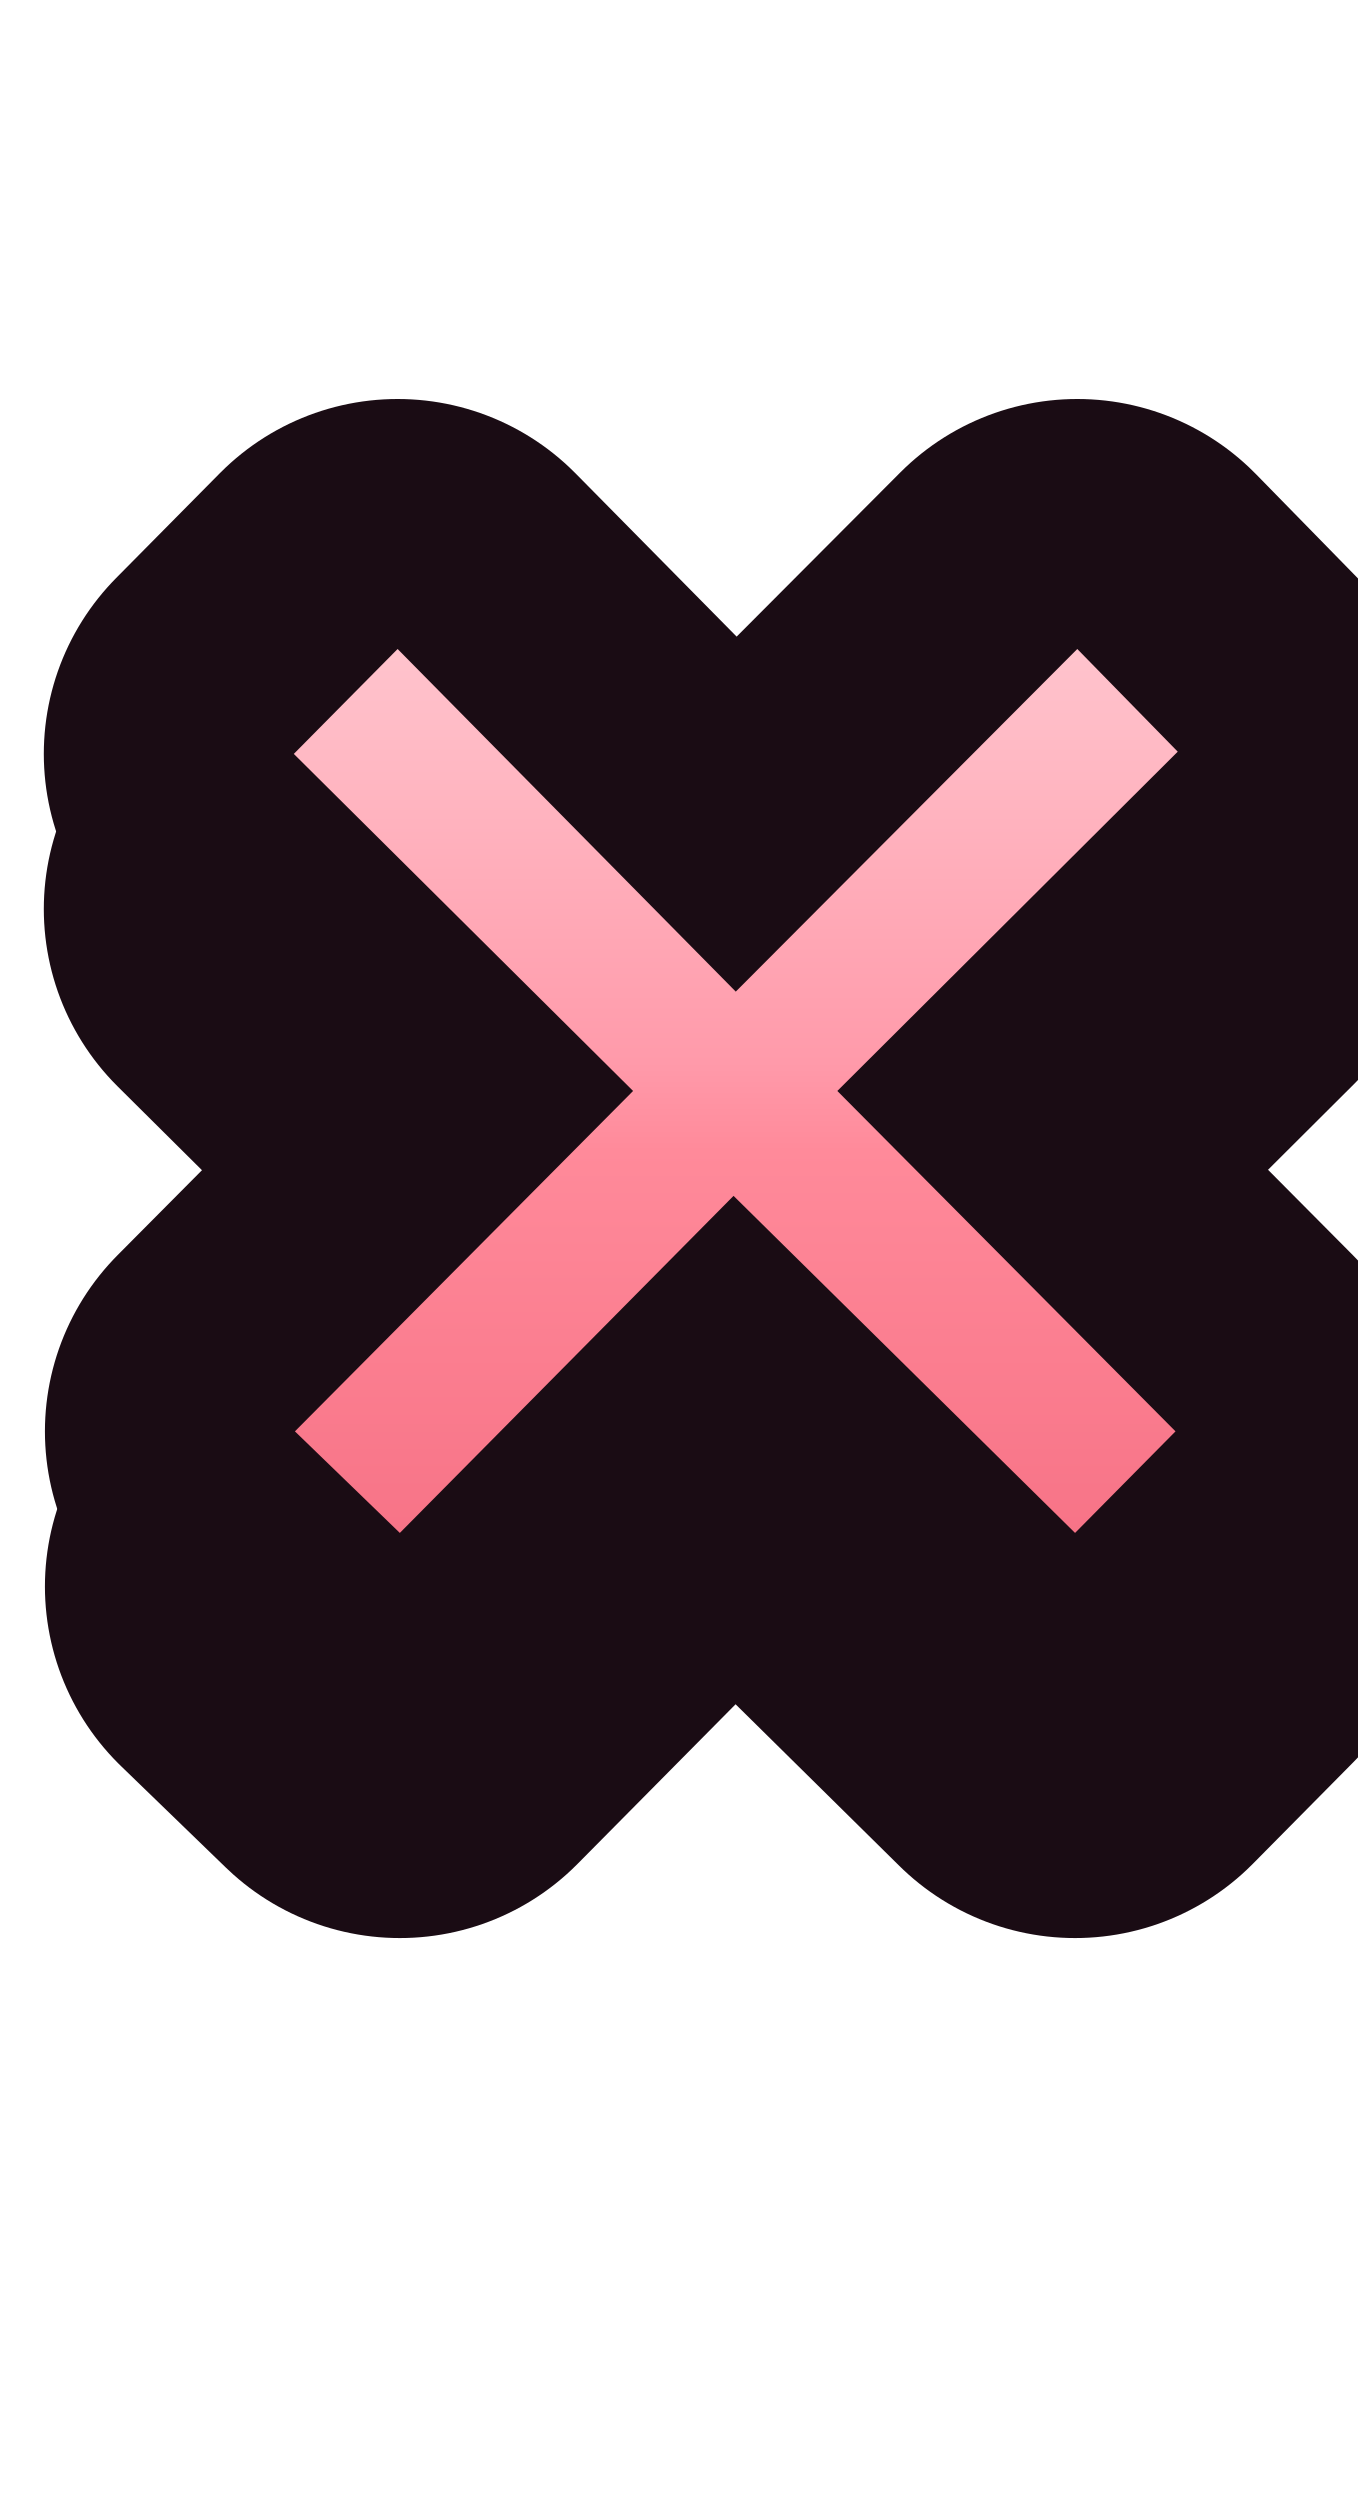
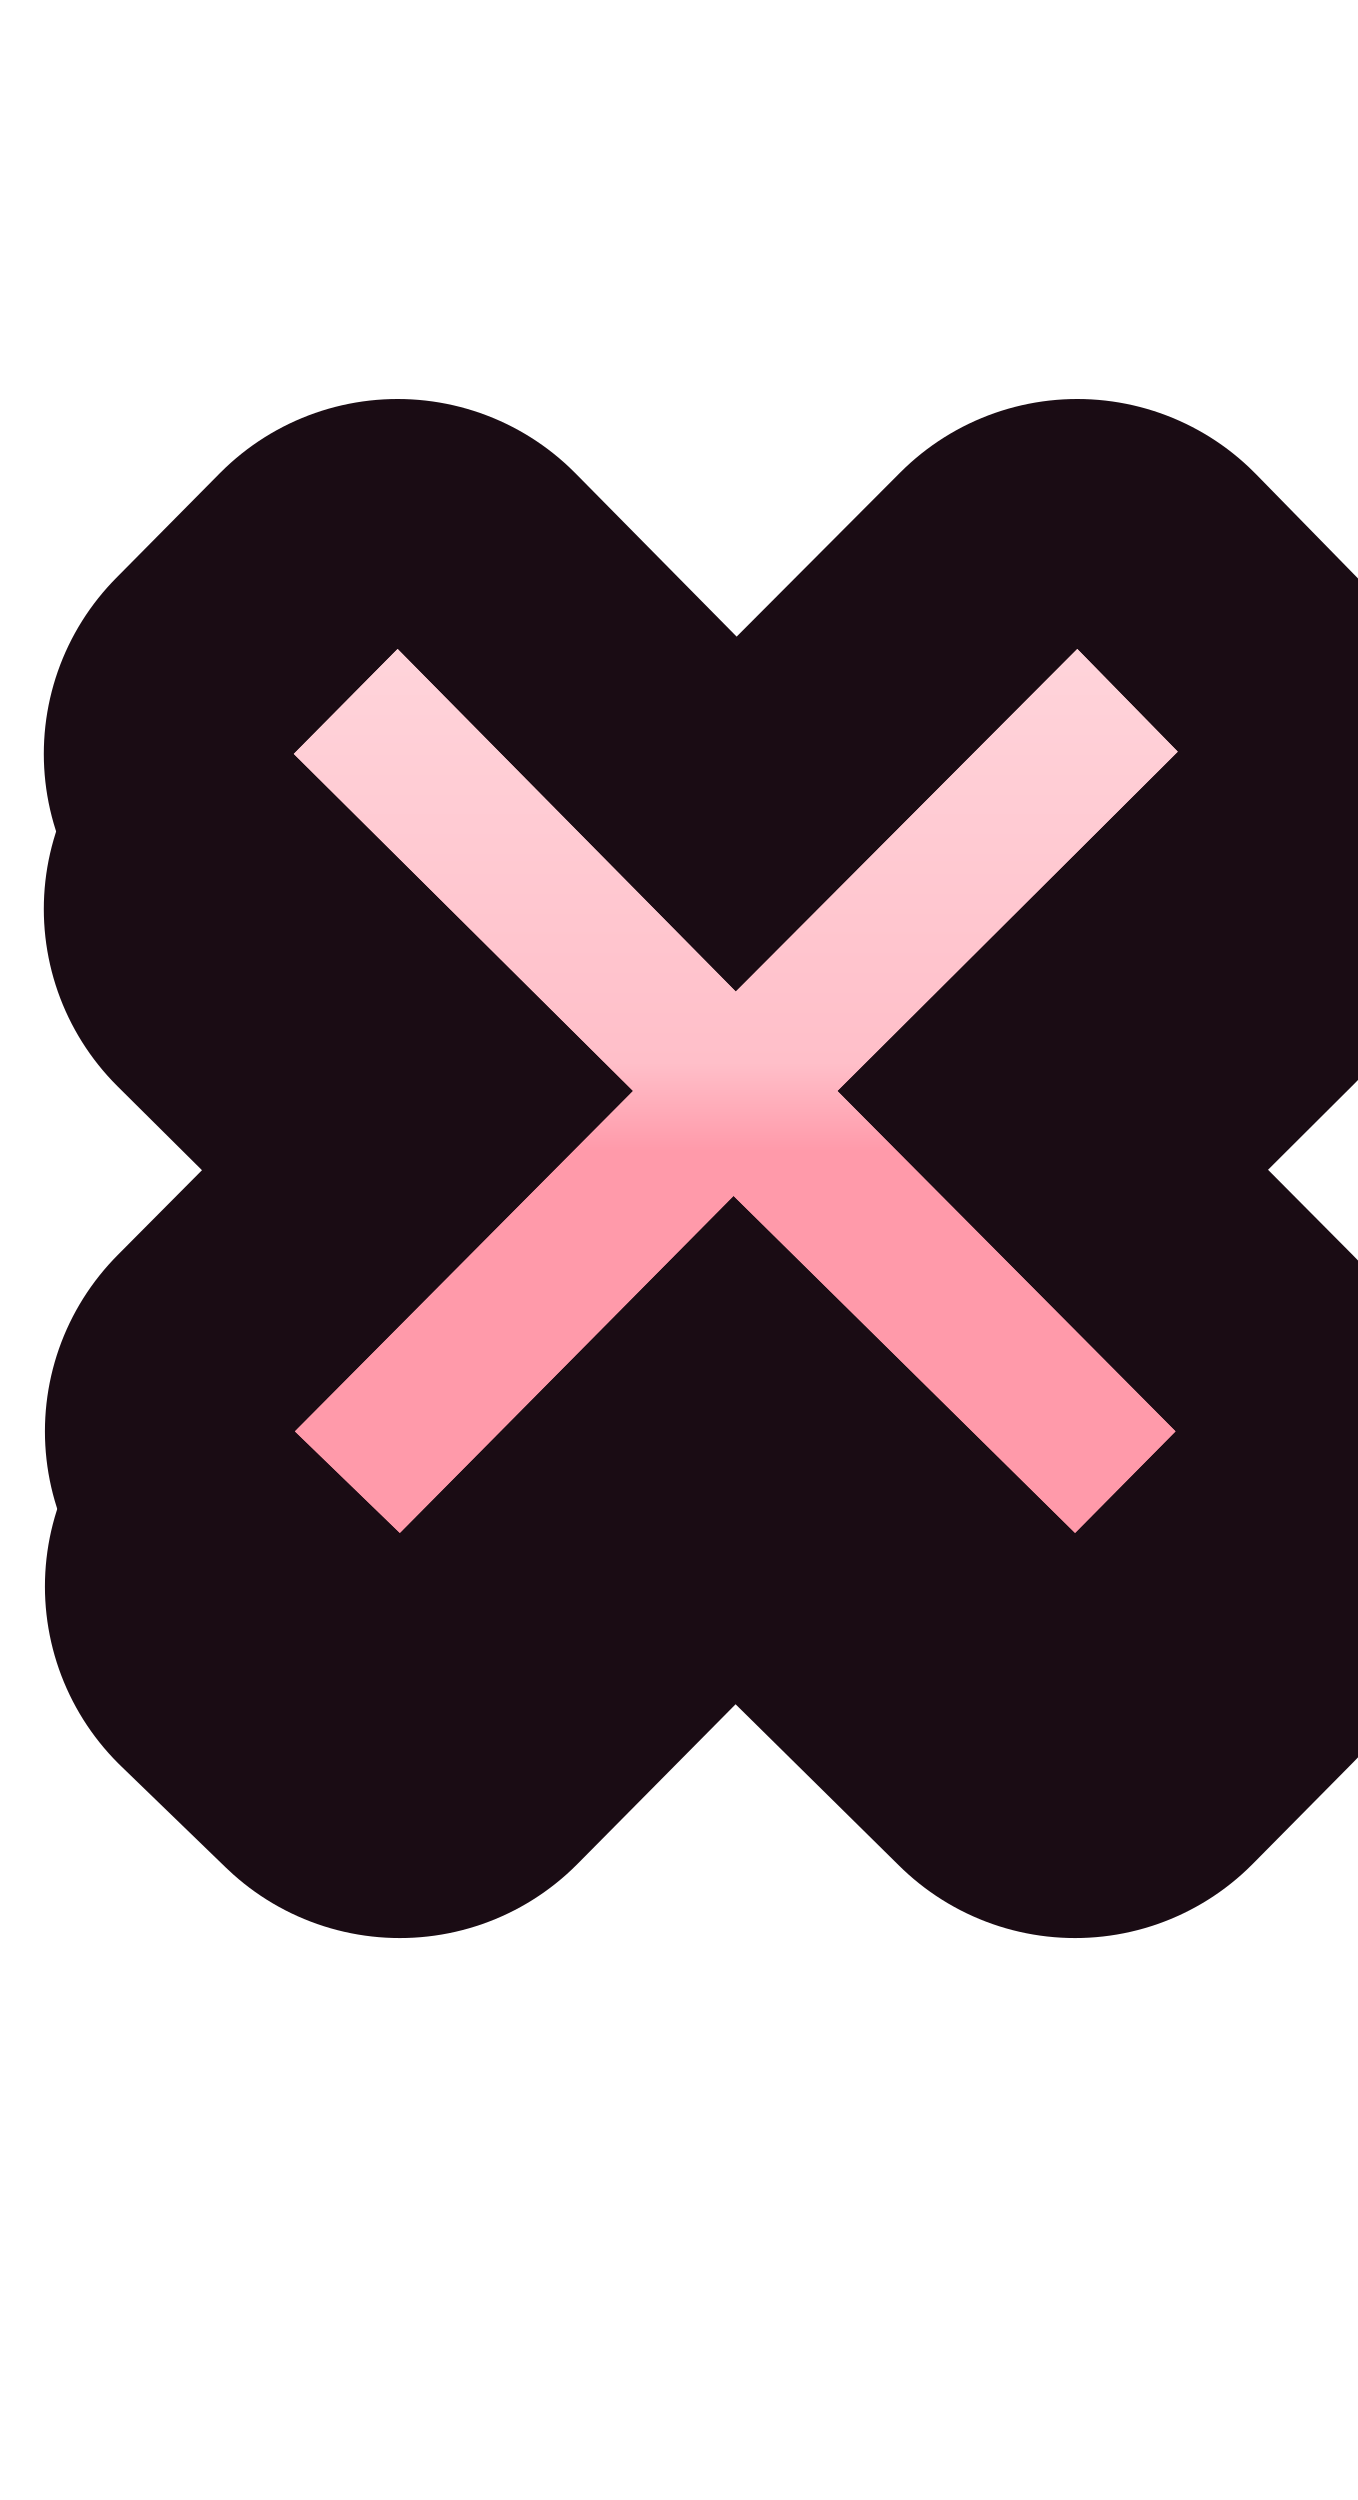
<svg xmlns="http://www.w3.org/2000/svg" width="19" height="35" data-advance="17" data-hc="class">
  <defs>
    <linearGradient id="f" gradientUnits="userSpaceOnUse" x1="0" y1="4.587" x2="0" y2="25.167">
      <stop offset="0" stop-color="#FFE4E8" />
-       <stop offset="0.5" stop-color="#FF9AAA" />
-       <stop offset="0.56" stop-color="#FF8A9A" />
-       <stop offset="1" stop-color="#F2647A" />
+       <stop offset="0.5" stop-color="#FFBFC9" />
+       <stop offset="0.56" stop-color="#FF9AAA" />
+       <stop offset="1" stop-color="#FF9AAA" />
    </linearGradient>
  </defs>
  <style>text { font-family: 'Manrope'; font-variation-settings: 'wght' 800; font-feature-settings: 'tnum' 1; font-size: 28px; stroke-width: 7; stroke-linejoin: round; paint-order: stroke; }
-   .d { fill: #1A0C14; stroke: #1A0C14; } .f { fill: url(#f); stroke: #1A0C14; }
-   .hc .d { fill: #000000; stroke: #000000; } .hc .f { fill: #FF9AAA; stroke: #000000; }</style>
+   .d { fill: #1A0C14; stroke: #1A0C14; } .f { fill: url(#f); stroke: #1A0C14; } .s { fill: url(#f); stroke: none; }
+   .hc .d { fill: #000000; stroke: #000000; } .hc .f { fill: #FF9AAA; stroke: #000000; } .hc .s { fill: #FF9AAA; }</style>
  <text class="d" x="2.318" y="27.333" text-anchor="start">×</text>
  <text class="f" x="2.318" y="25.167" text-anchor="start">×</text>
+   <text class="s" x="2.318" y="25.167" text-anchor="start">×</text>
</svg>
